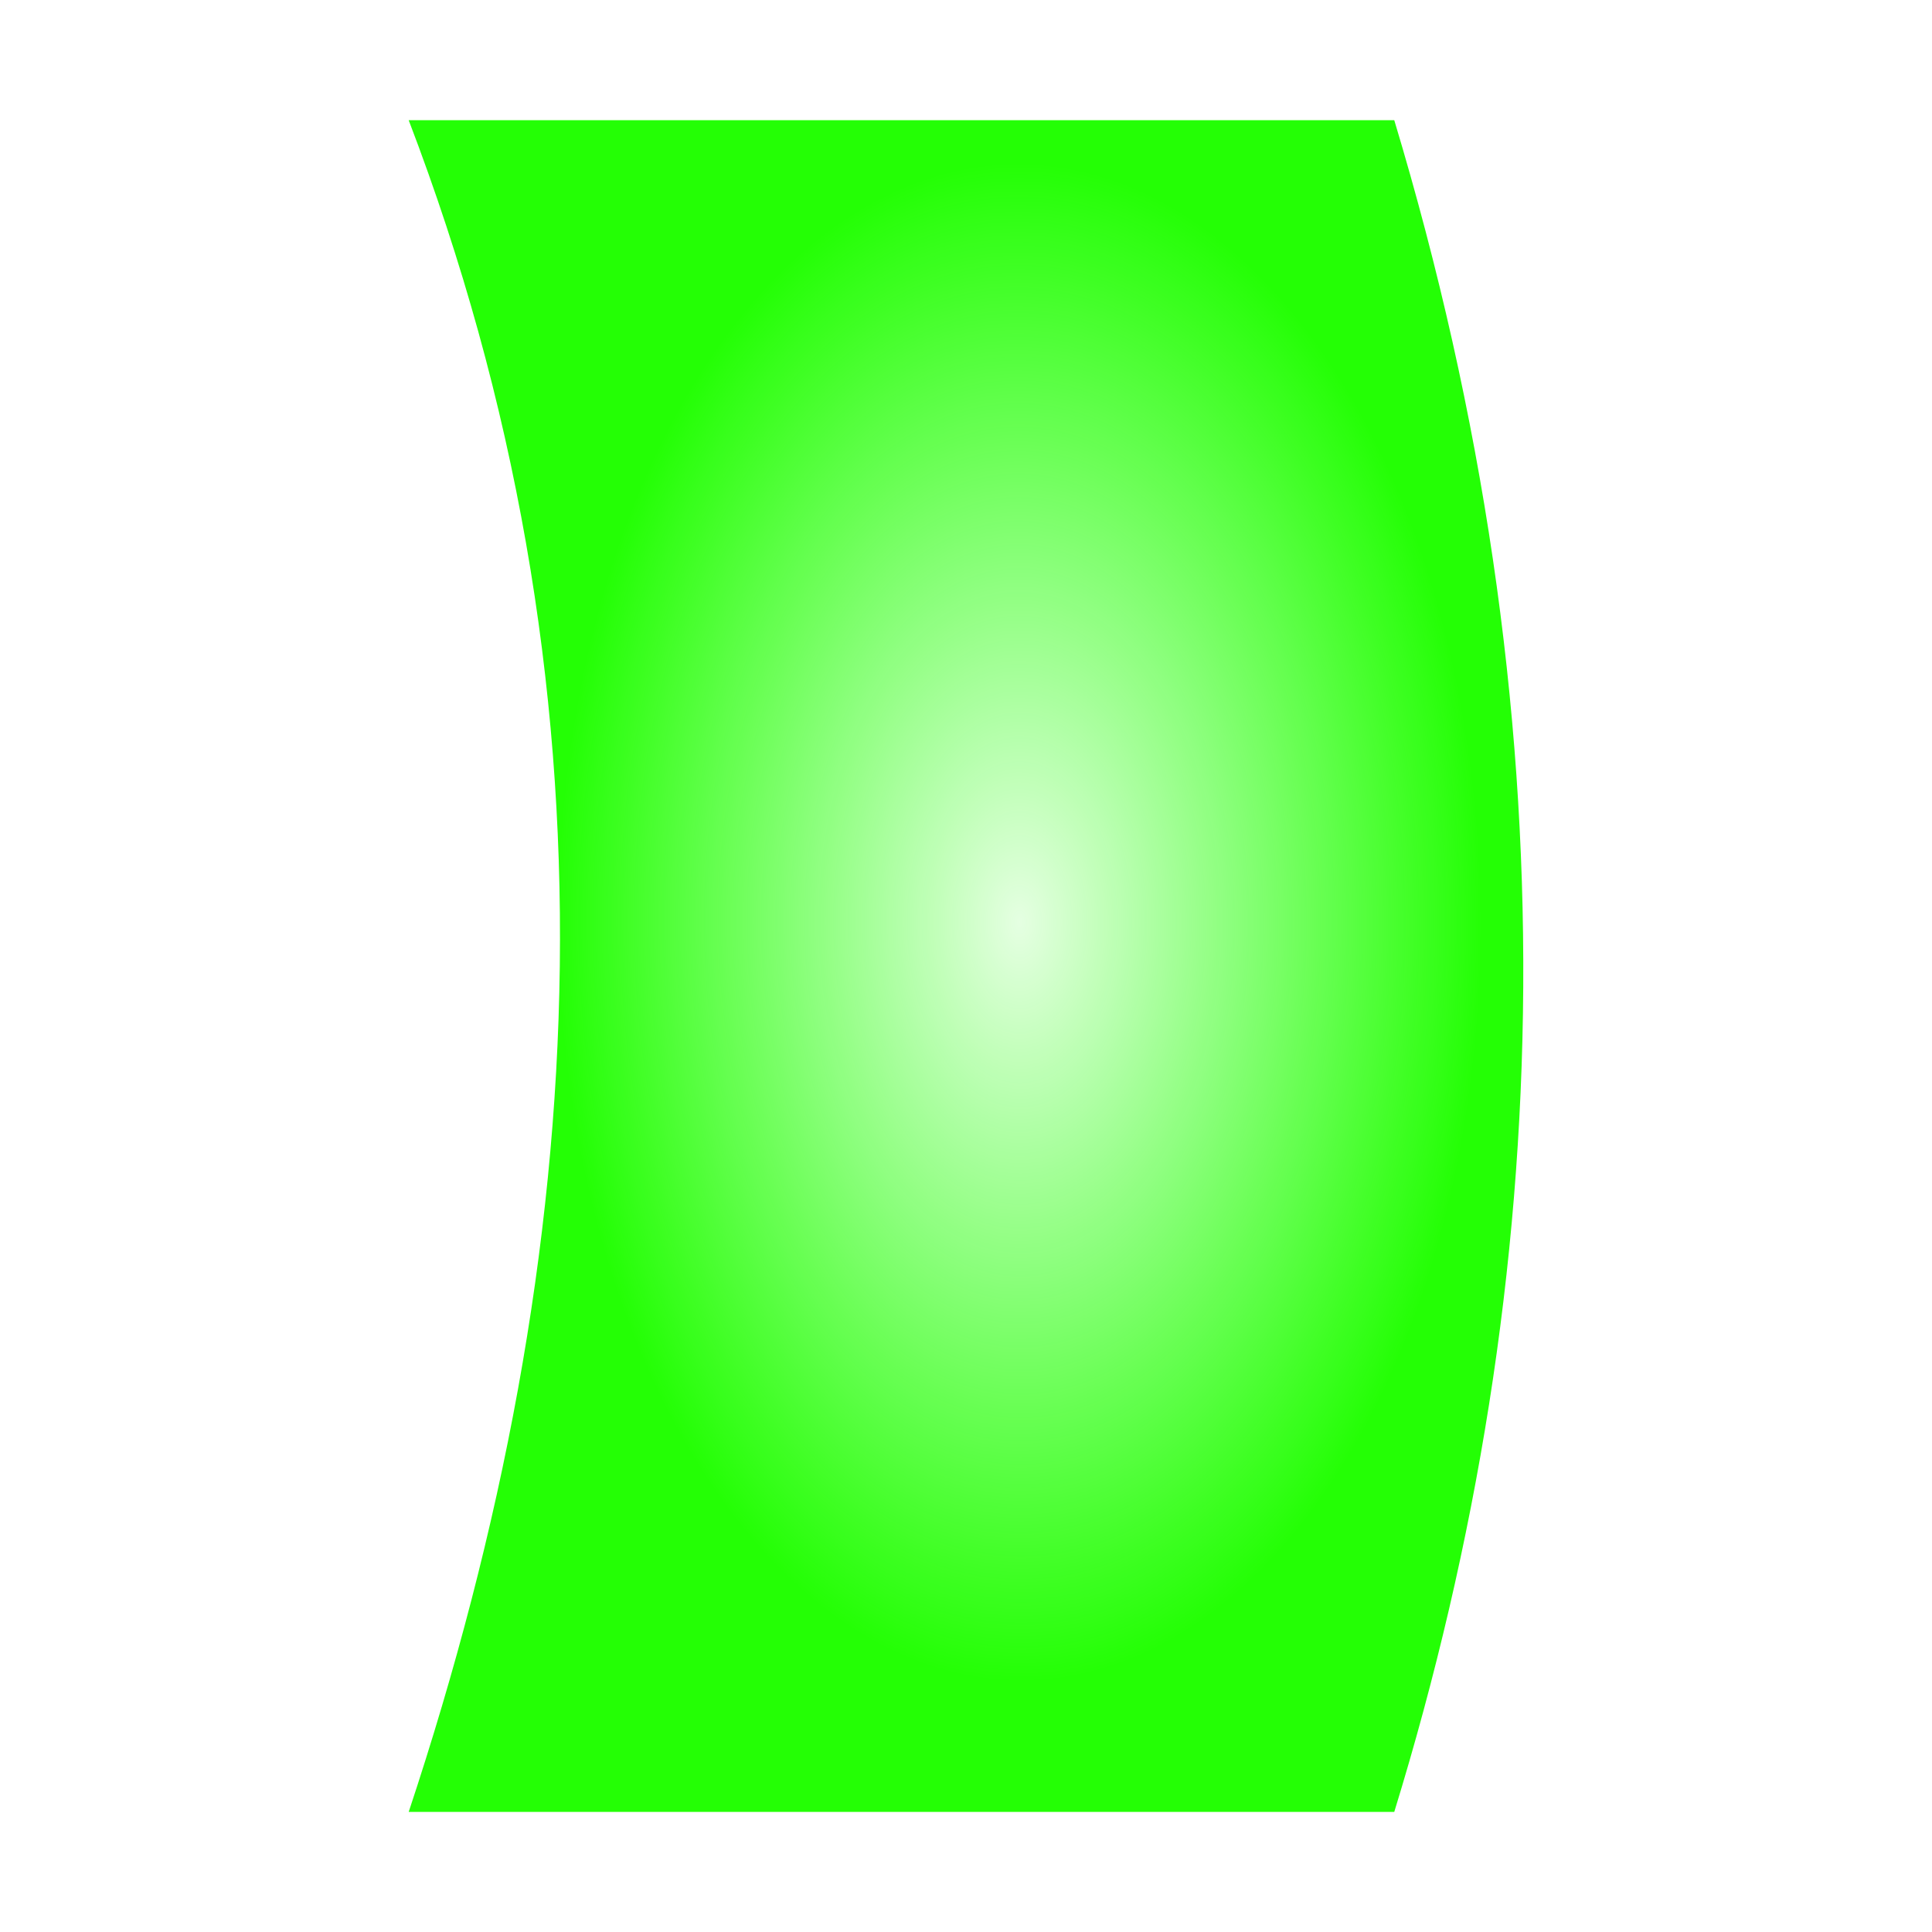
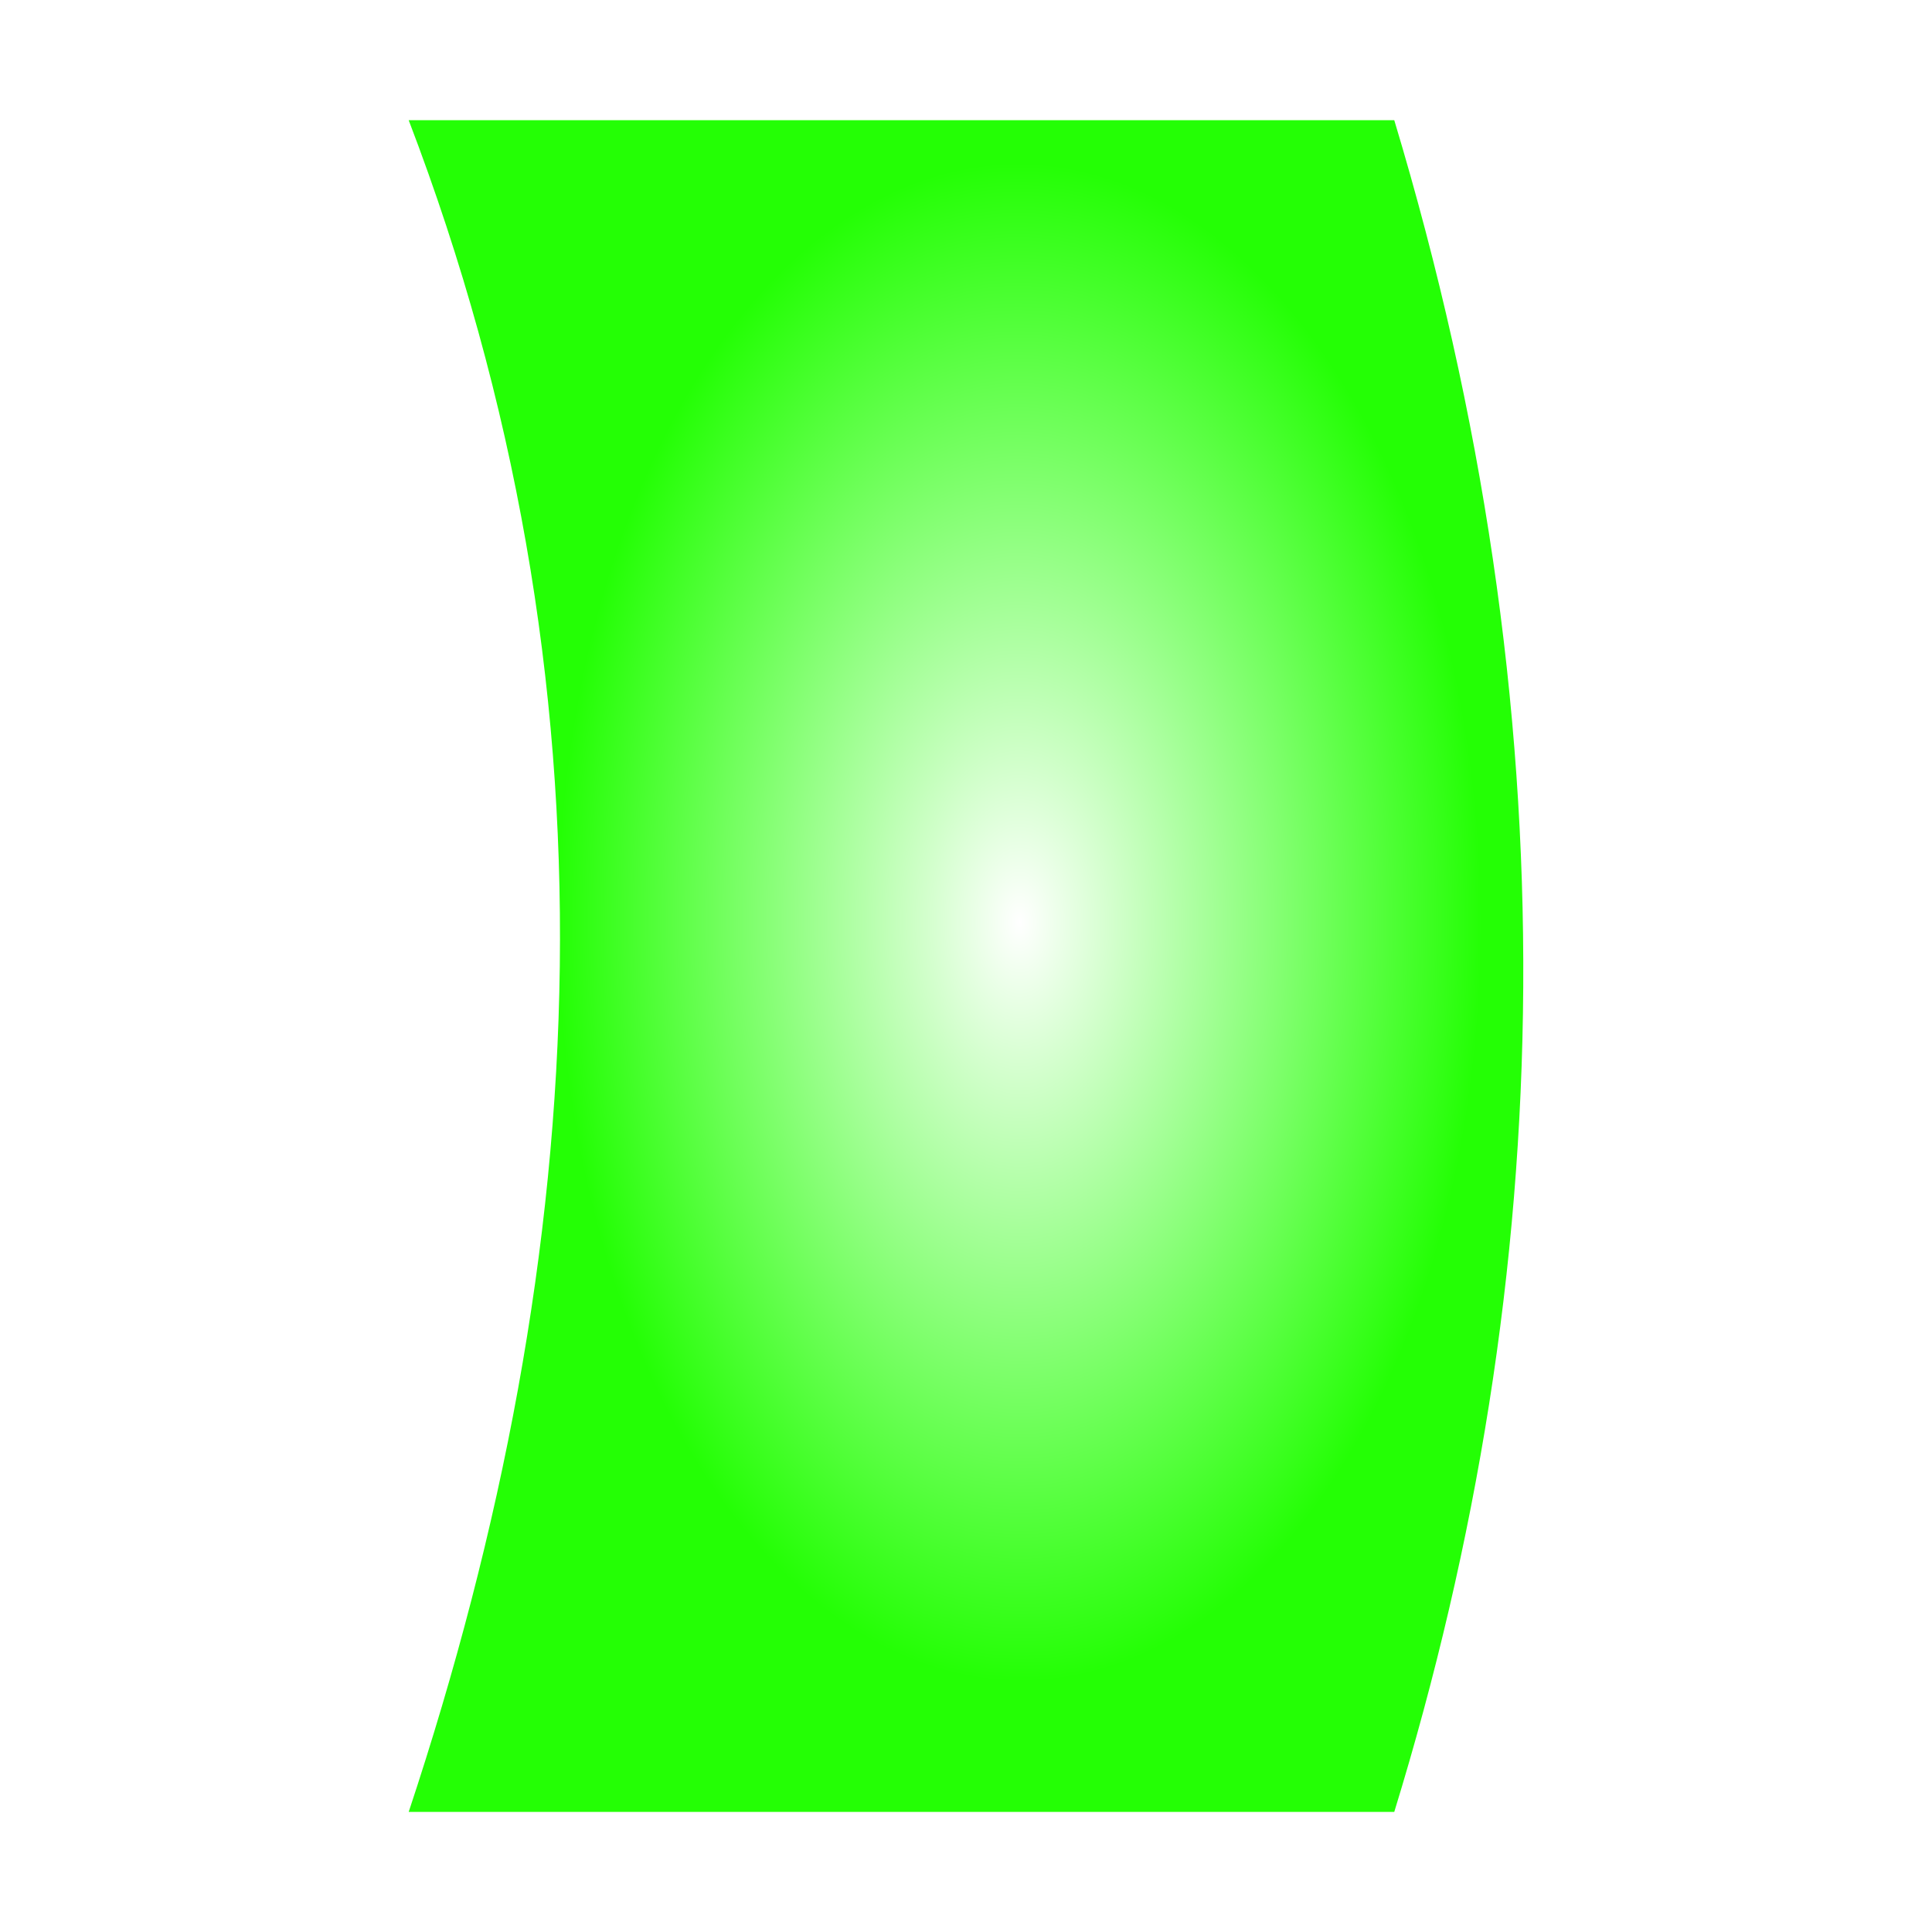
<svg xmlns="http://www.w3.org/2000/svg" xmlns:xlink="http://www.w3.org/1999/xlink" width="100" height="100" viewBox="0 0 26.458 26.458" version="1.1" id="svg8">
  <defs id="defs2">
    <linearGradient id="linearGradient821">
-       <stop style="stop-color:#22ff05;stop-opacity:0.118" offset="0" id="stop817" />
+       <stop style="stop-color:#ffffff;stop-opacity:1;" offset="0" id="stop817" />
      <stop style="stop-color:#24ff05;stop-opacity:1" offset="1" id="stop819" />
    </linearGradient>
    <radialGradient xlink:href="#linearGradient821" id="radialGradient825" cx="16.088" cy="282.69" fx="16.088" fy="282.69" r="7.632" gradientTransform="matrix(0.8290622,-0.00345551,0.00567421,1.361391,-0.9775673,-101.6265)" gradientUnits="userSpaceOnUse" />
  </defs>
  <g id="layer1" transform="translate(0,-270.5417)">
    <path style="fill:url(#radialGradient825);fill-opacity:1;stroke:none;stroke-width:0.32px;stroke-linecap:butt;stroke-linejoin:miter;stroke-opacity:1" d="M 5.597,272.188 H 19.094 c 2.448,8.127 2.262,15.805 0,23.167 H 5.597 c 2.564,-7.722 2.954,-15.444 0,-23.167 z" id="path815" />
  </g>
</svg>
